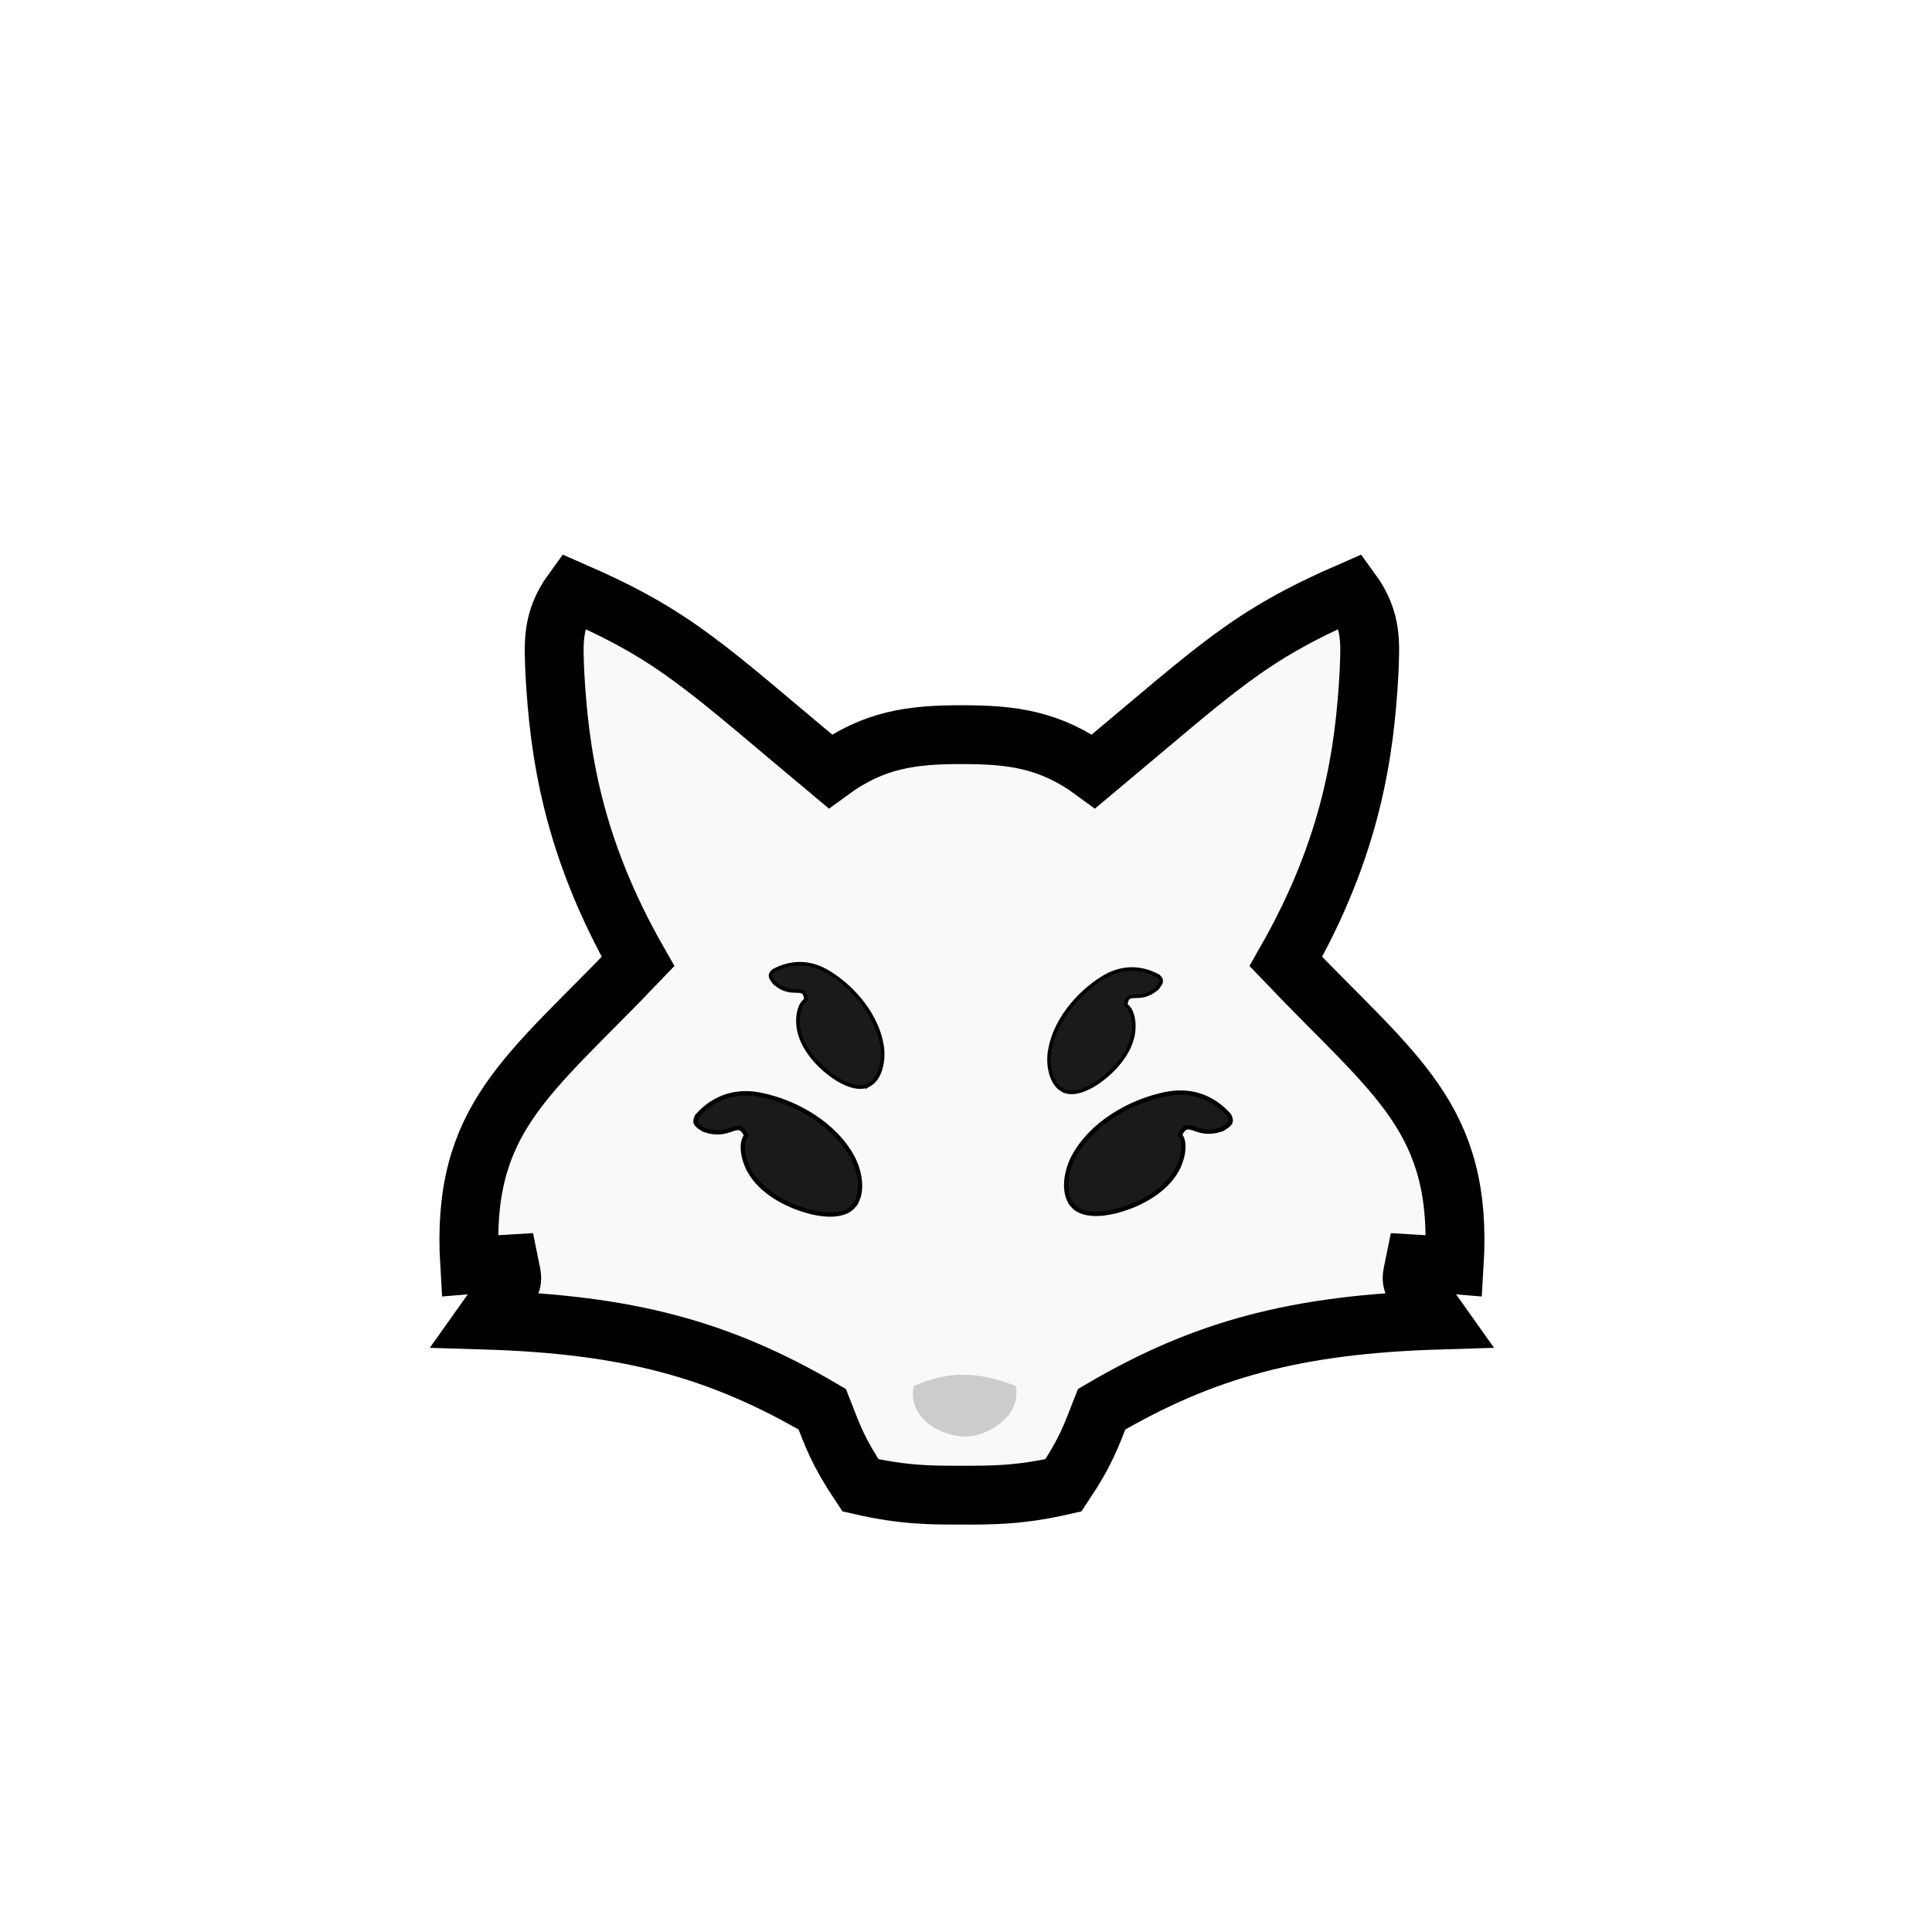
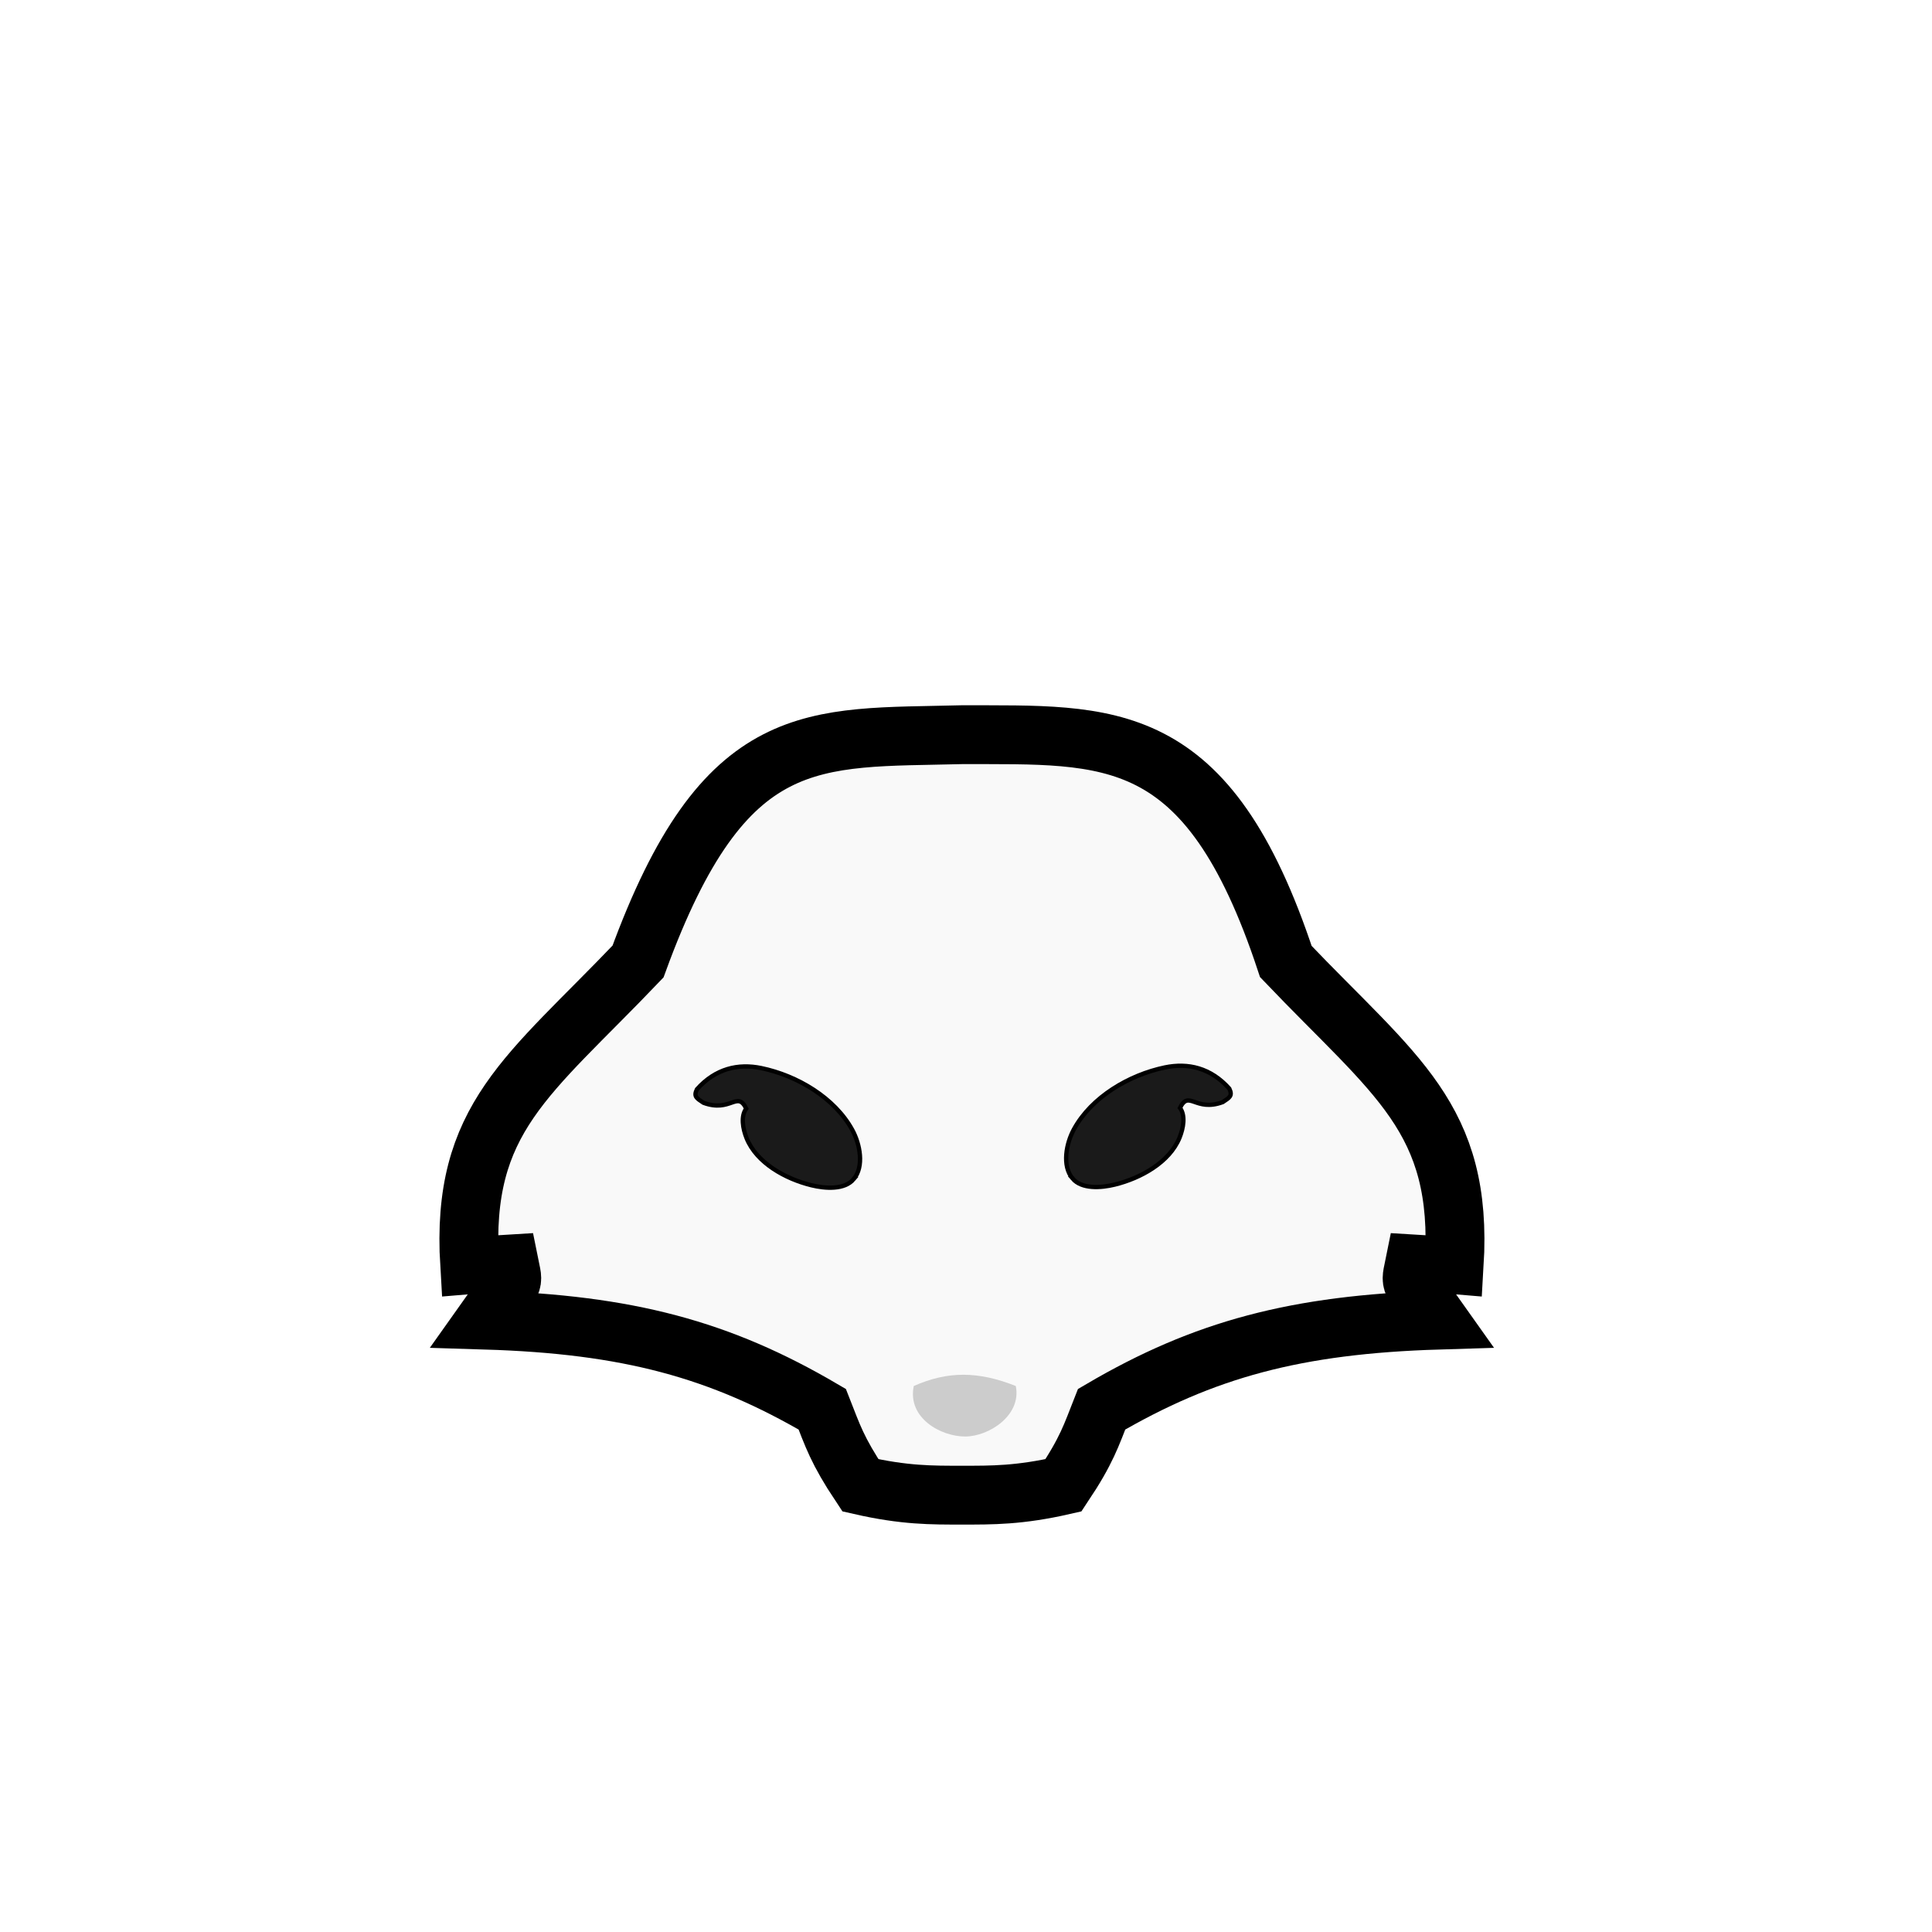
<svg xmlns="http://www.w3.org/2000/svg" width="400" height="400" viewBox="0 0 105.833 105.833" version="1.1" id="svg2791">
  <defs id="defs2785" />
-   <g id="layer1">
-     <path id="path3354" style="fill:#f9f9f9;stroke:#000000;stroke-width:3.223;stroke-linecap:butt;stroke-linejoin:miter;stroke-miterlimit:4;stroke-dasharray:none;stroke-opacity:1" d="m 58.254,81.364 c 1.279,-1.92 1.524,-2.729 2.091,-4.167 5.604,-3.286 10.664,-4.645 18.449,-4.884 -1.659,-2.345 -1.542,-1.868 -1.302,-3.066 1.601,0.102 1.007,-0.073 2.17,0.027 0.487,-8.04 -3.219,-10.309 -9.224,-16.604 3.61,-6.328 4.321,-11.473 4.558,-15.844 0.049,-1.518 0.208,-2.823 -0.977,-4.45 -5.673,2.472 -7.212,4.116 -14.108,9.876 -2.384,-1.749 -4.49,-2.011 -7.217,-2.008 -2.727,-0.004 -4.833,0.259 -7.217,2.008 -6.896,-5.76 -8.435,-7.404 -14.108,-9.876 -1.184,1.626 -1.025,2.932 -0.977,4.45 0.237,4.371 0.948,9.516 4.558,15.844 -6.005,6.295 -9.712,8.564 -9.224,16.604 1.163,-0.1 0.57,0.075 2.17,-0.027 0.24,1.198 0.357,0.721 -1.302,3.066 7.785,0.239 12.845,1.597 18.449,4.884 0.567,1.438 0.812,2.247 2.091,4.167 2.42,0.553 3.901,0.539 5.56,0.539 1.659,0 3.14,0.014 5.56,-0.539 z" />
+   <g id="layer1" style="display:inline;opacity:1;mix-blend-mode:normal">
+     <path id="path847" style="fill:#f9f9f9;stroke:#000000;stroke-width:12.181;stroke-linecap:butt;stroke-linejoin:miter;stroke-miterlimit:4;stroke-dasharray:none;stroke-opacity:1" d="m 199.156,152.109 c -30.942,0.808 -49.156,-2.109 -67.061,46.963 -22.697,23.793 -36.707,32.368 -34.865,62.756 4.397,-0.378 2.154,0.284 8.203,-0.104 0.906,4.526 1.348,2.724 -4.922,11.588 29.422,0.902 48.547,6.037 69.729,18.457 2.143,5.433 3.068,8.491 7.902,15.748 9.146,2.089 14.743,2.039 21.014,2.039 6.271,0 11.869,0.05 21.016,-2.039 4.835,-7.257 5.76,-10.315 7.902,-15.748 21.182,-12.42 40.306,-17.555 69.729,-18.457 -6.27,-8.864 -5.827,-7.062 -4.922,-11.588 6.05,0.387 3.806,-0.275 8.203,0.104 1.842,-30.387 -12.169,-38.963 -34.865,-62.756 -16.219,-49.072 -36.545,-46.873 -67.062,-46.963 z" transform="scale(0.2645833)" />
    <path style="fill:#cccccc;stroke:none;stroke-width:0.215px;stroke-linecap:butt;stroke-linejoin:miter;stroke-opacity:1" d="m 50.055,75.924 c -0.363,1.762 1.504,2.774 2.822,2.767 1.305,-0.006 3.093,-1.167 2.767,-2.767 -2.053,-0.814 -3.718,-0.829 -5.589,0 z" id="path3372" />
-     <path style="fill:#1a1a1a;stroke:#000000;stroke-width:0.236px;stroke-linecap:butt;stroke-linejoin:miter;stroke-opacity:1" d="m 58.749,66.022 c -0.579,-0.691 -0.35,-1.913 0.084,-2.702 0.967,-1.758 3.018,-2.97 4.982,-3.378 1.262,-0.262 2.505,0.019 3.525,1.161 0.193,0.403 0.013,0.491 -0.359,0.739 -1.502,0.557 -1.846,-0.687 -2.343,0.317 0.308,0.412 0.193,1.096 -0.021,1.626 -0.548,1.354 -2.128,2.226 -3.547,2.575 -0.759,0.187 -1.82,0.262 -2.322,-0.338 z" id="path3374" />
-     <path style="fill:#1a1a1a;stroke:#000000;stroke-width:0.236px;stroke-linecap:butt;stroke-linejoin:miter;stroke-opacity:1" d="m 46.767,66.059 c 0.579,-0.691 0.35,-1.913 -0.084,-2.702 -0.967,-1.758 -3.018,-2.97 -4.982,-3.378 -1.262,-0.262 -2.505,0.019 -3.525,1.161 -0.193,0.403 -0.013,0.491 0.359,0.739 1.502,0.557 1.846,-0.687 2.343,0.317 -0.308,0.412 -0.193,1.096 0.021,1.626 0.548,1.354 2.128,2.226 3.547,2.575 0.759,0.187 1.82,0.262 2.322,-0.338 z" id="path3374-3" />
-     <path style="fill:#1a1a1a;stroke:#000000;stroke-width:0.195px;stroke-linecap:butt;stroke-linejoin:miter;stroke-opacity:1" d="m 58.197,59.715 c -0.644,-0.371 -0.813,-1.382 -0.7,-2.117 0.251,-1.636 1.496,-3.156 2.902,-4.029 0.904,-0.561 1.946,-0.695 3.06,-0.1 0.264,0.258 0.15,0.377 -0.069,0.674 C 62.385,55 61.766,54.134 61.665,55.053 c 0.355,0.232 0.46,0.794 0.444,1.265 -0.041,1.204 -1.018,2.327 -2.017,3 -0.535,0.36 -1.336,0.719 -1.895,0.396 z" id="path3374-9" />
-     <path style="fill:#1a1a1a;stroke:#000000;stroke-width:0.195px;stroke-linecap:butt;stroke-linejoin:miter;stroke-opacity:1" d="m 47.621,59.426 c 0.644,-0.371 0.813,-1.382 0.7,-2.117 -0.251,-1.636 -1.496,-3.156 -2.902,-4.029 -0.904,-0.561 -1.946,-0.695 -3.06,-0.1 -0.264,0.258 -0.15,0.377 0.069,0.674 1.005,0.857 1.624,-0.009 1.726,0.909 -0.355,0.232 -0.46,0.794 -0.444,1.265 0.041,1.204 1.018,2.327 2.017,3 0.535,0.36 1.336,0.719 1.895,0.396 z" id="path3374-9-6" />
+     <path style="fill:#1a1a1a;stroke:#000000;stroke-width:0.236px;stroke-linecap:butt;stroke-linejoin:miter;stroke-opacity:1" d="m 58.749,64.552 c -0.579,-0.691 -0.35,-1.913 0.084,-2.702 0.967,-1.758 3.018,-2.97 4.982,-3.378 1.262,-0.262 2.505,0.019 3.525,1.161 0.193,0.403 0.013,0.491 -0.359,0.739 -1.502,0.557 -1.846,-0.687 -2.343,0.317 0.308,0.412 0.193,1.096 -0.021,1.626 -0.548,1.354 -2.128,2.226 -3.547,2.575 -0.759,0.187 -1.82,0.262 -2.322,-0.338 z" id="path3374" />
+     <path style="fill:#1a1a1a;stroke:#000000;stroke-width:0.236px;stroke-linecap:butt;stroke-linejoin:miter;stroke-opacity:1" d="m 46.767,64.589 c 0.579,-0.691 0.35,-1.913 -0.084,-2.702 -0.967,-1.758 -3.018,-2.97 -4.982,-3.378 -1.262,-0.262 -2.505,0.019 -3.525,1.161 -0.193,0.403 -0.013,0.491 0.359,0.739 1.502,0.557 1.846,-0.687 2.343,0.317 -0.308,0.412 -0.193,1.096 0.021,1.626 0.548,1.354 2.128,2.226 3.547,2.575 0.759,0.187 1.82,0.262 2.322,-0.338 z" id="path3374-3" />
  </g>
  <g id="layer2" style="display:none">
-     <path id="path3456" style="fill:#000000;stroke:#000000;stroke-width:0.241px;stroke-linecap:butt;stroke-linejoin:miter;stroke-opacity:1" d="m 52.257,54.787 c -0.512,0.639 -0.291,2.111 -0.562,3.085 -0.412,1.483 -1.369,2.518 -1.59,4.113 -0.183,1.318 -0.154,2.897 0.281,4.034 0.543,1.42 1.573,2.61 2.573,2.61 1,0 2.03,-1.19 2.573,-2.61 0.435,-1.137 0.464,-2.716 0.281,-4.034 -0.222,-1.594 -1.179,-2.63 -1.59,-4.113 -0.27,-0.974 -0.05,-2.446 -0.562,-3.085 -0.376,-0.47 -1.027,-0.47 -1.403,0 z" />
-     <path style="fill:#1a1a1a;stroke:#000000;stroke-width:0.127px;stroke-linecap:butt;stroke-linejoin:miter;stroke-opacity:1" d="m 36.449,55.096 c 0.359,-0.227 0.518,-1.02 0.512,-1.621 -0.014,-1.34 -0.549,-2.696 -1.214,-3.55 -0.427,-0.549 -0.956,-0.771 -1.573,-0.416 -0.154,0.178 -0.104,0.286 -0.012,0.548 0.459,0.798 0.84,0.171 0.827,0.919 -0.2,0.147 -0.294,0.586 -0.319,0.966 -0.064,0.971 0.361,1.979 0.83,2.628 0.251,0.348 0.639,0.723 0.95,0.526 z" id="path3374-1-6" />
-     <path style="fill:#1a1a1a;stroke:#000000;stroke-width:0.127px;stroke-linecap:butt;stroke-linejoin:miter;stroke-opacity:1" d="m 69.467,55.58 c -0.359,-0.227 -0.518,-1.02 -0.512,-1.621 0.014,-1.34 0.549,-2.696 1.214,-3.55 0.427,-0.549 0.956,-0.771 1.573,-0.416 0.154,0.178 0.104,0.286 0.012,0.548 -0.459,0.798 -0.84,0.171 -0.827,0.919 0.2,0.147 0.294,0.586 0.319,0.966 0.064,0.971 -0.361,1.979 -0.83,2.628 -0.251,0.348 -0.639,0.723 -0.95,0.526 z" id="path3374-1-6-8" />
+     <path style="display:inline;opacity:1;fill:#f9f9f9;stroke:#000000;stroke-width:4.029;stroke-linecap:butt;stroke-linejoin:miter;stroke-miterlimit:4;stroke-dasharray:none;stroke-opacity:1" d="m 71.108,55.357 c 4.513,-7.911 5.401,-14.341 5.697,-19.805 0.061,-1.897 0.26,-3.529 -1.221,-5.562 -7.092,3.089 -9.015,5.145 -17.635,12.345" id="path845" />
+   </g>
+   <g id="layer3" style="display:none">
+     <path style="display:inline;opacity:1;fill:#f9f9f9;stroke:#000000;stroke-width:4.029;stroke-linecap:butt;stroke-linejoin:miter;stroke-miterlimit:4;stroke-dasharray:none;stroke-opacity:1" d="m 47.438,42.335 c -8.62,-7.2 -10.543,-9.255 -17.635,-12.345 -1.48,2.033 -1.281,3.665 -1.221,5.562 0.297,5.464 1.185,11.895 5.697,19.805" id="path3354" />
  </g>
</svg>
